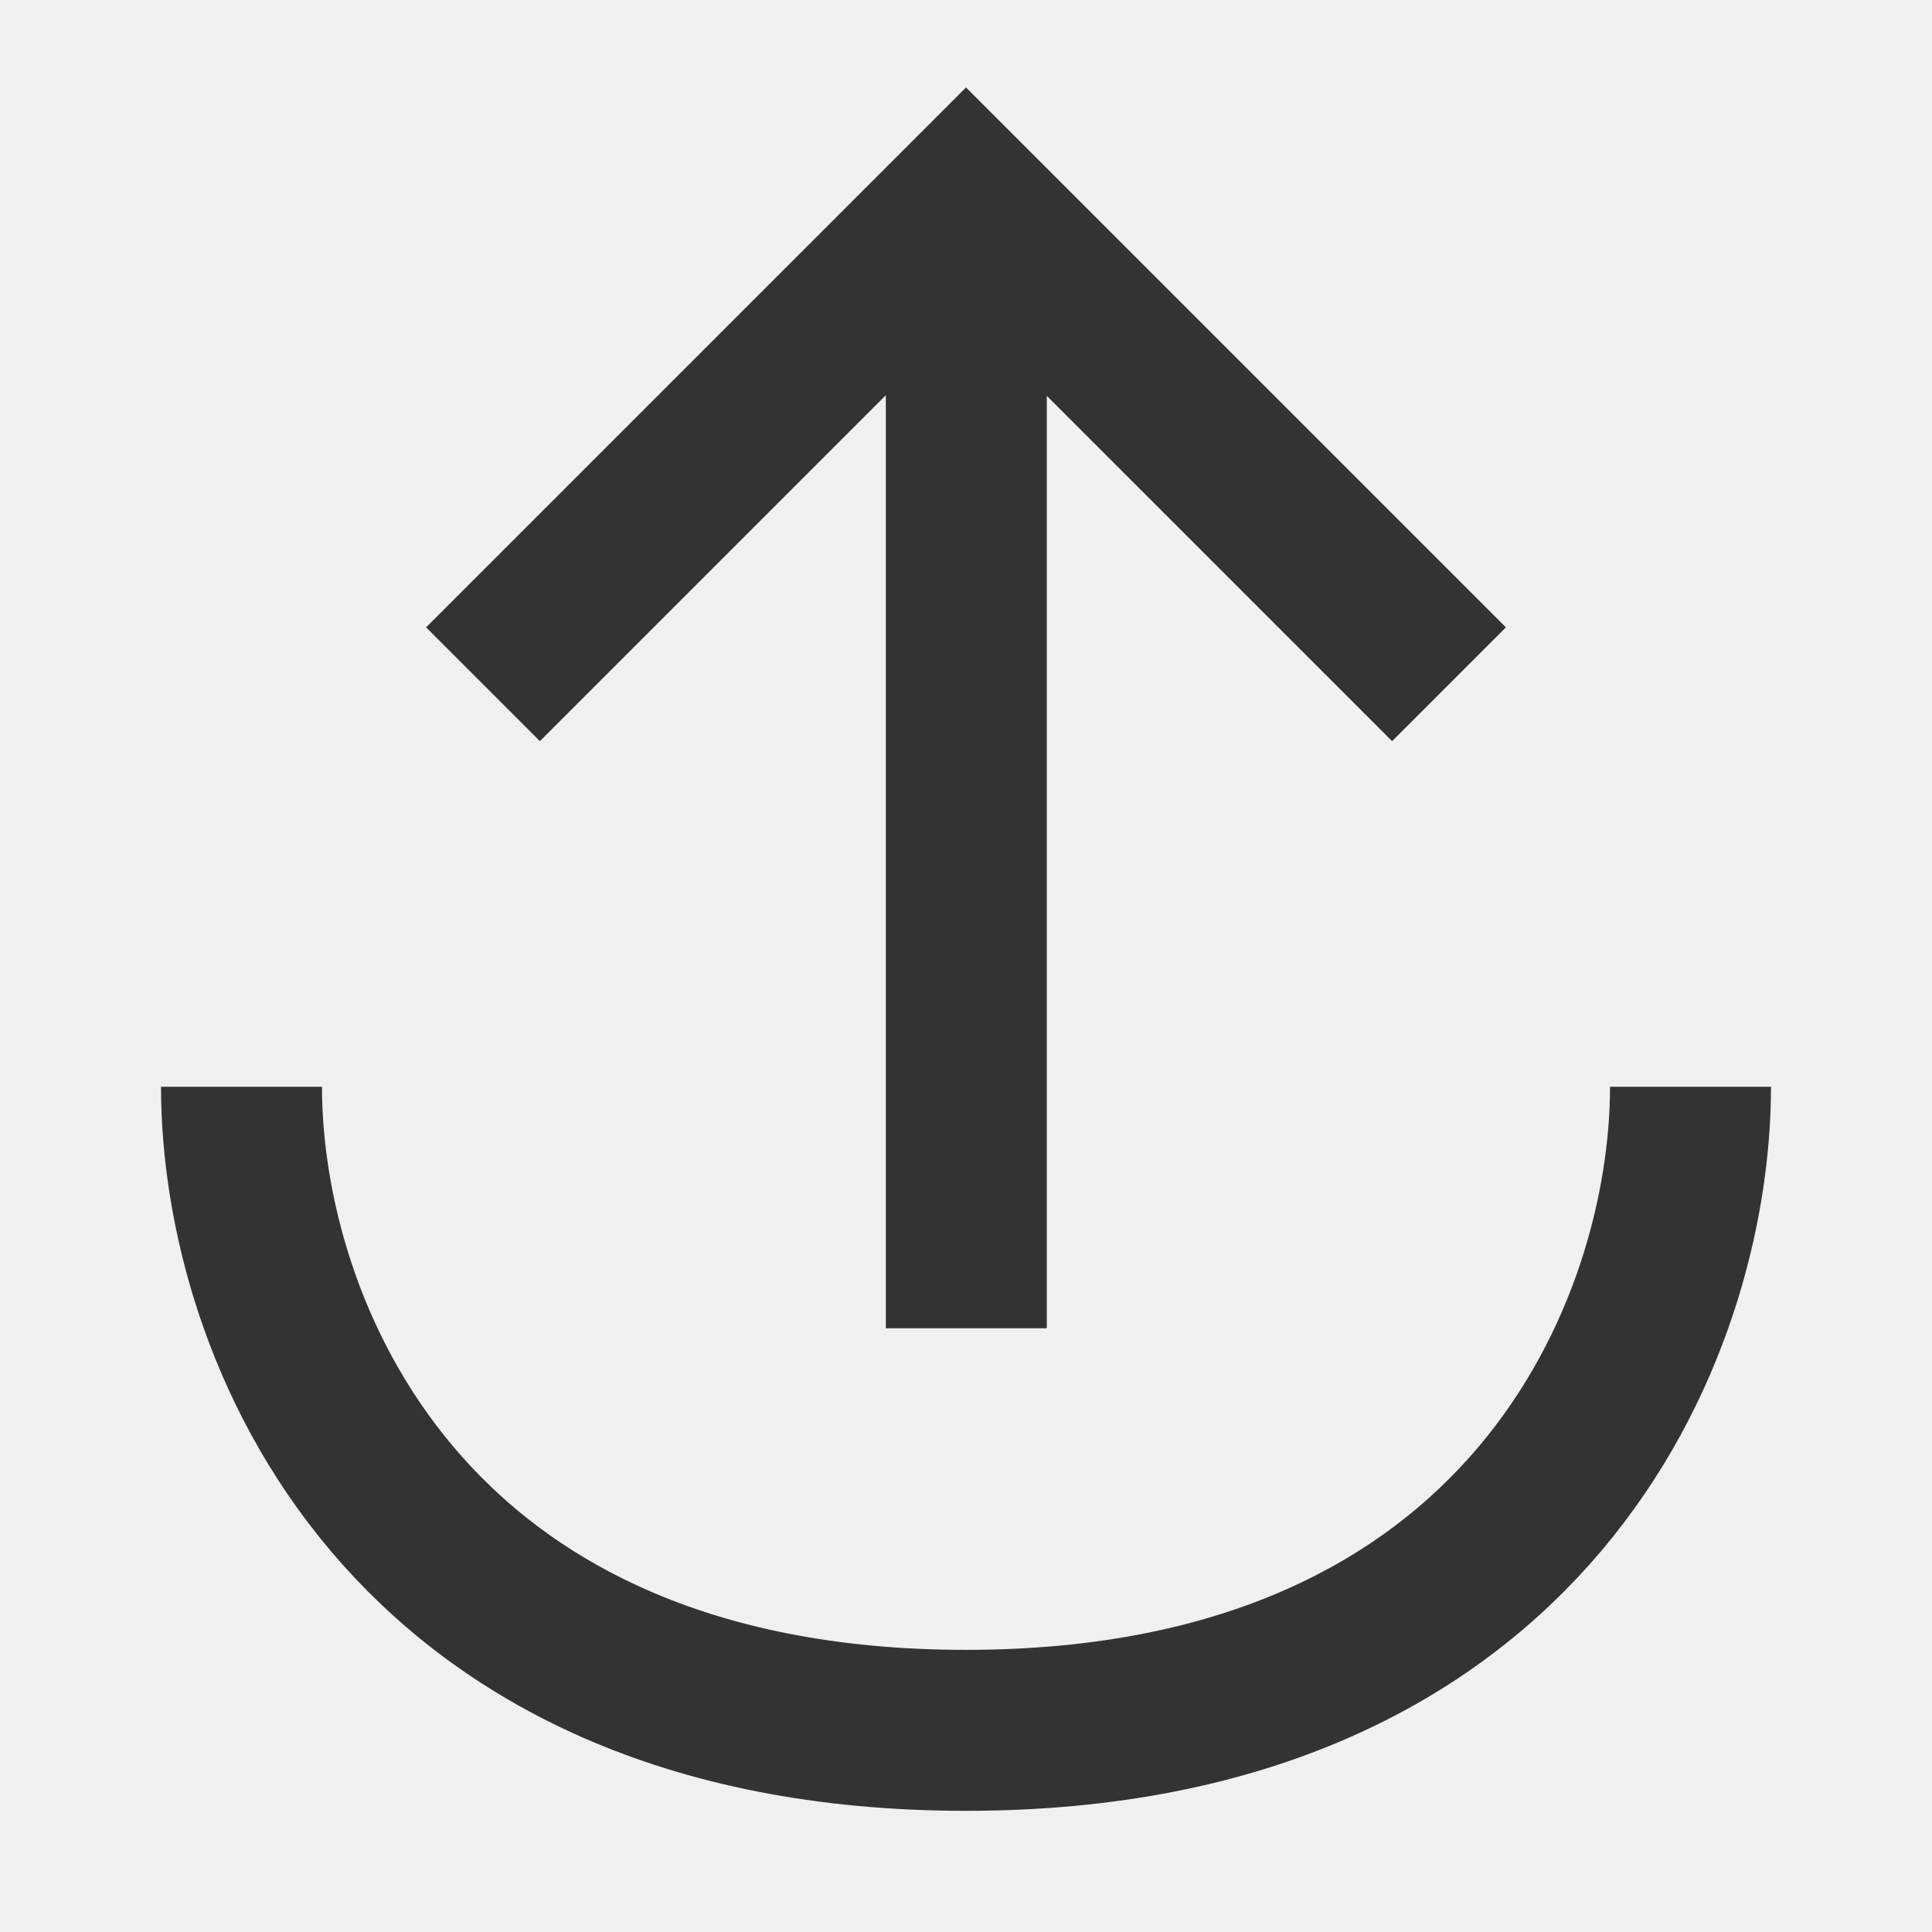
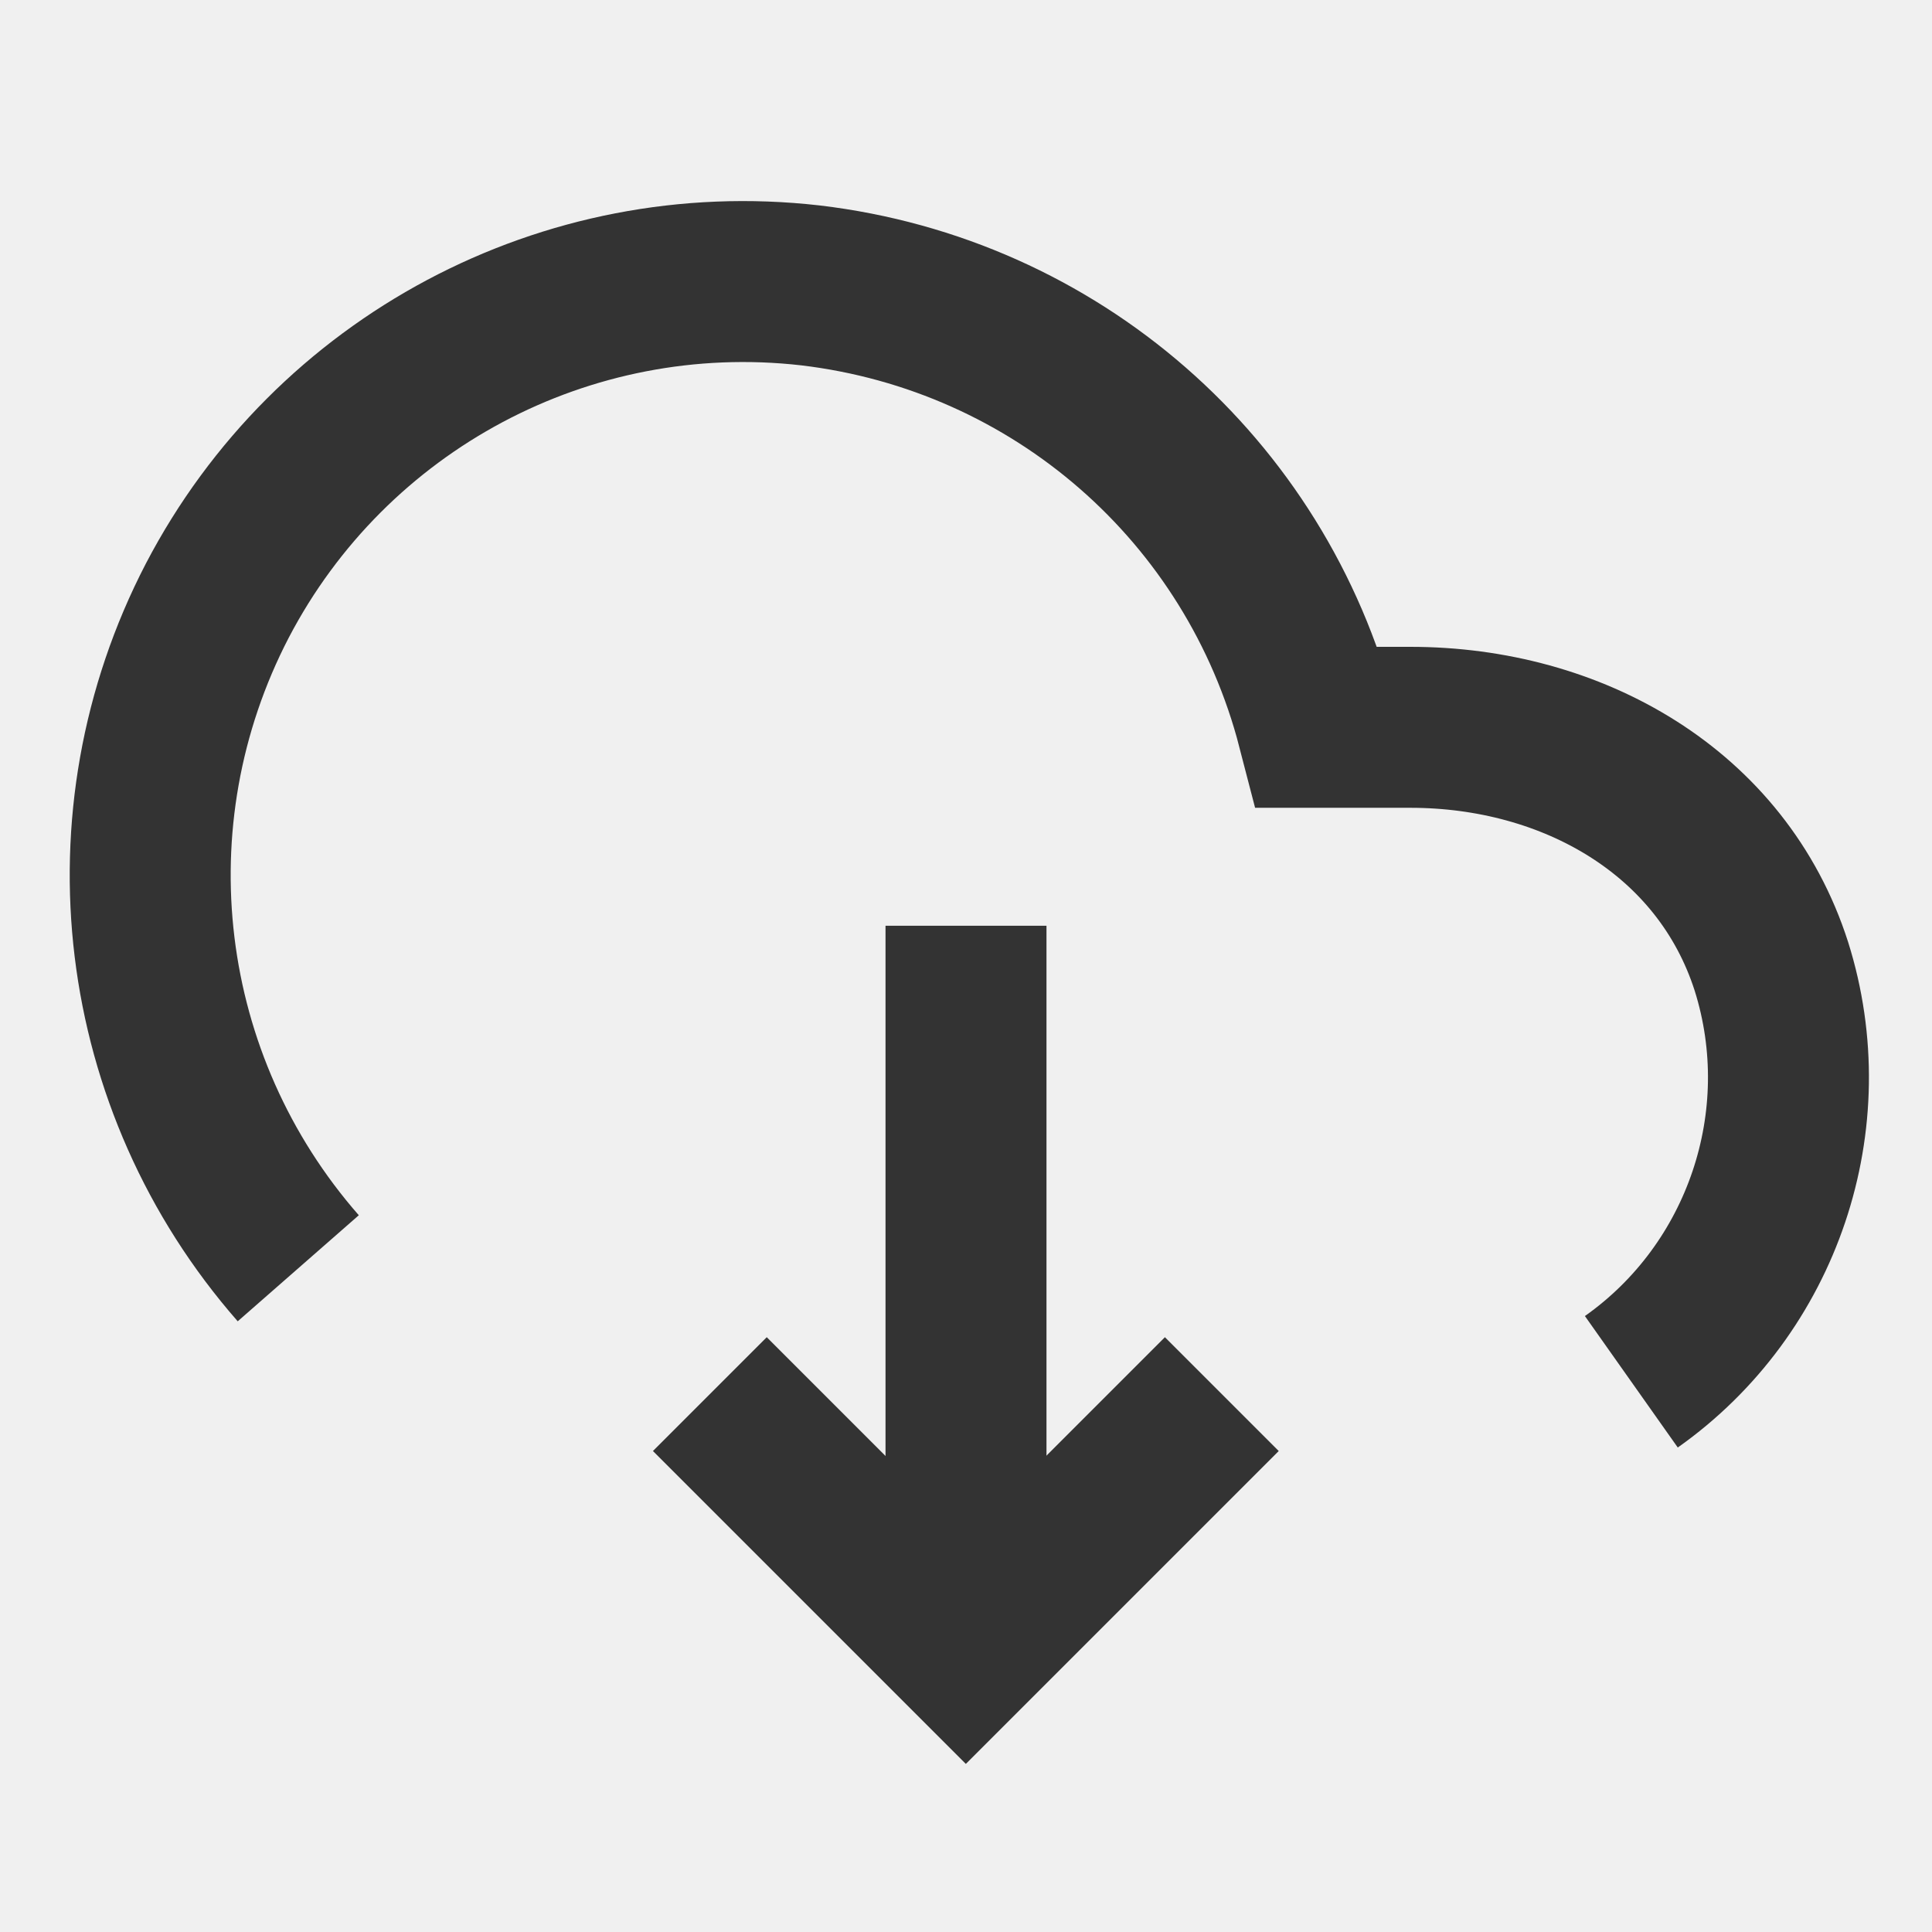
<svg xmlns="http://www.w3.org/2000/svg" xmlns:xlink="http://www.w3.org/1999/xlink" width="16" height="16" viewBox="0 0 16 16" fill="none">
  <defs>
    <rect id="path_0" x="0" y="0" width="16" height="16" />
  </defs>
  <g opacity="1" transform="translate(0 0)  rotate(0 8 8)">
    <mask id="bg-mask-0" fill="white">
      <use xlink:href="#path_0" />
    </mask>
    <g mask="url(#bg-mask-0)">
-       <path id="路径 1" style="stroke:#333333; stroke-width:1.333; stroke-opacity:1; stroke-dasharray:0 0" transform="translate(2 9)  rotate(0 6 2.666667)" d="M12,0C12,2 10.67,5.33 6,5.33C1.33,5.33 0,2 0,0 " />
-       <path id="路径 2" style="stroke:#333333; stroke-width:1.333; stroke-opacity:1; stroke-dasharray:0 0" transform="translate(8.0026 1.700197)  rotate(0 0 4.649918)" d="M0,0L0,9.3 " />
-       <path id="路径 3" style="stroke:#333333; stroke-width:1.333; stroke-opacity:1; stroke-dasharray:0 0" transform="translate(4 1.666667)  rotate(0 4 2)" d="M0,4L4,0L8,4 " />
+       <path id="路径 1" style="stroke:#333333; stroke-width:1.333; stroke-opacity:1; stroke-dasharray:0 0" transform="translate(1.240072 2.333332)  rotate(0 6.785118 4.552684)" d="M12.27,9.11C13.36,8.34 13.83,6.94 13.43,5.67C13.02,4.39 11.78,3.69 10.44,3.69L9.67,3.69C9.16,1.72 7.5,0.27 5.47,0.03C3.45,-0.2 1.5,0.84 0.56,2.64C-0.38,4.45 -0.11,6.64 1.23,8.17 " />
+       <path id="路径 2" style="stroke:#333333; stroke-width:1.333; stroke-opacity:1; stroke-dasharray:0 0" transform="translate(8 7.666667)  rotate(0 0.0014 3)" d="M0,6L0,0 " />
+       <path id="路径 3" style="stroke:#333333; stroke-width:1.333; stroke-opacity:1; stroke-dasharray:0 0" transform="translate(5.8786 11.5454)  rotate(0 2.121333 1.060667)" d="M4.24,0L2.12,2.12L0,0 " />
    </g>
  </g>
</svg>
